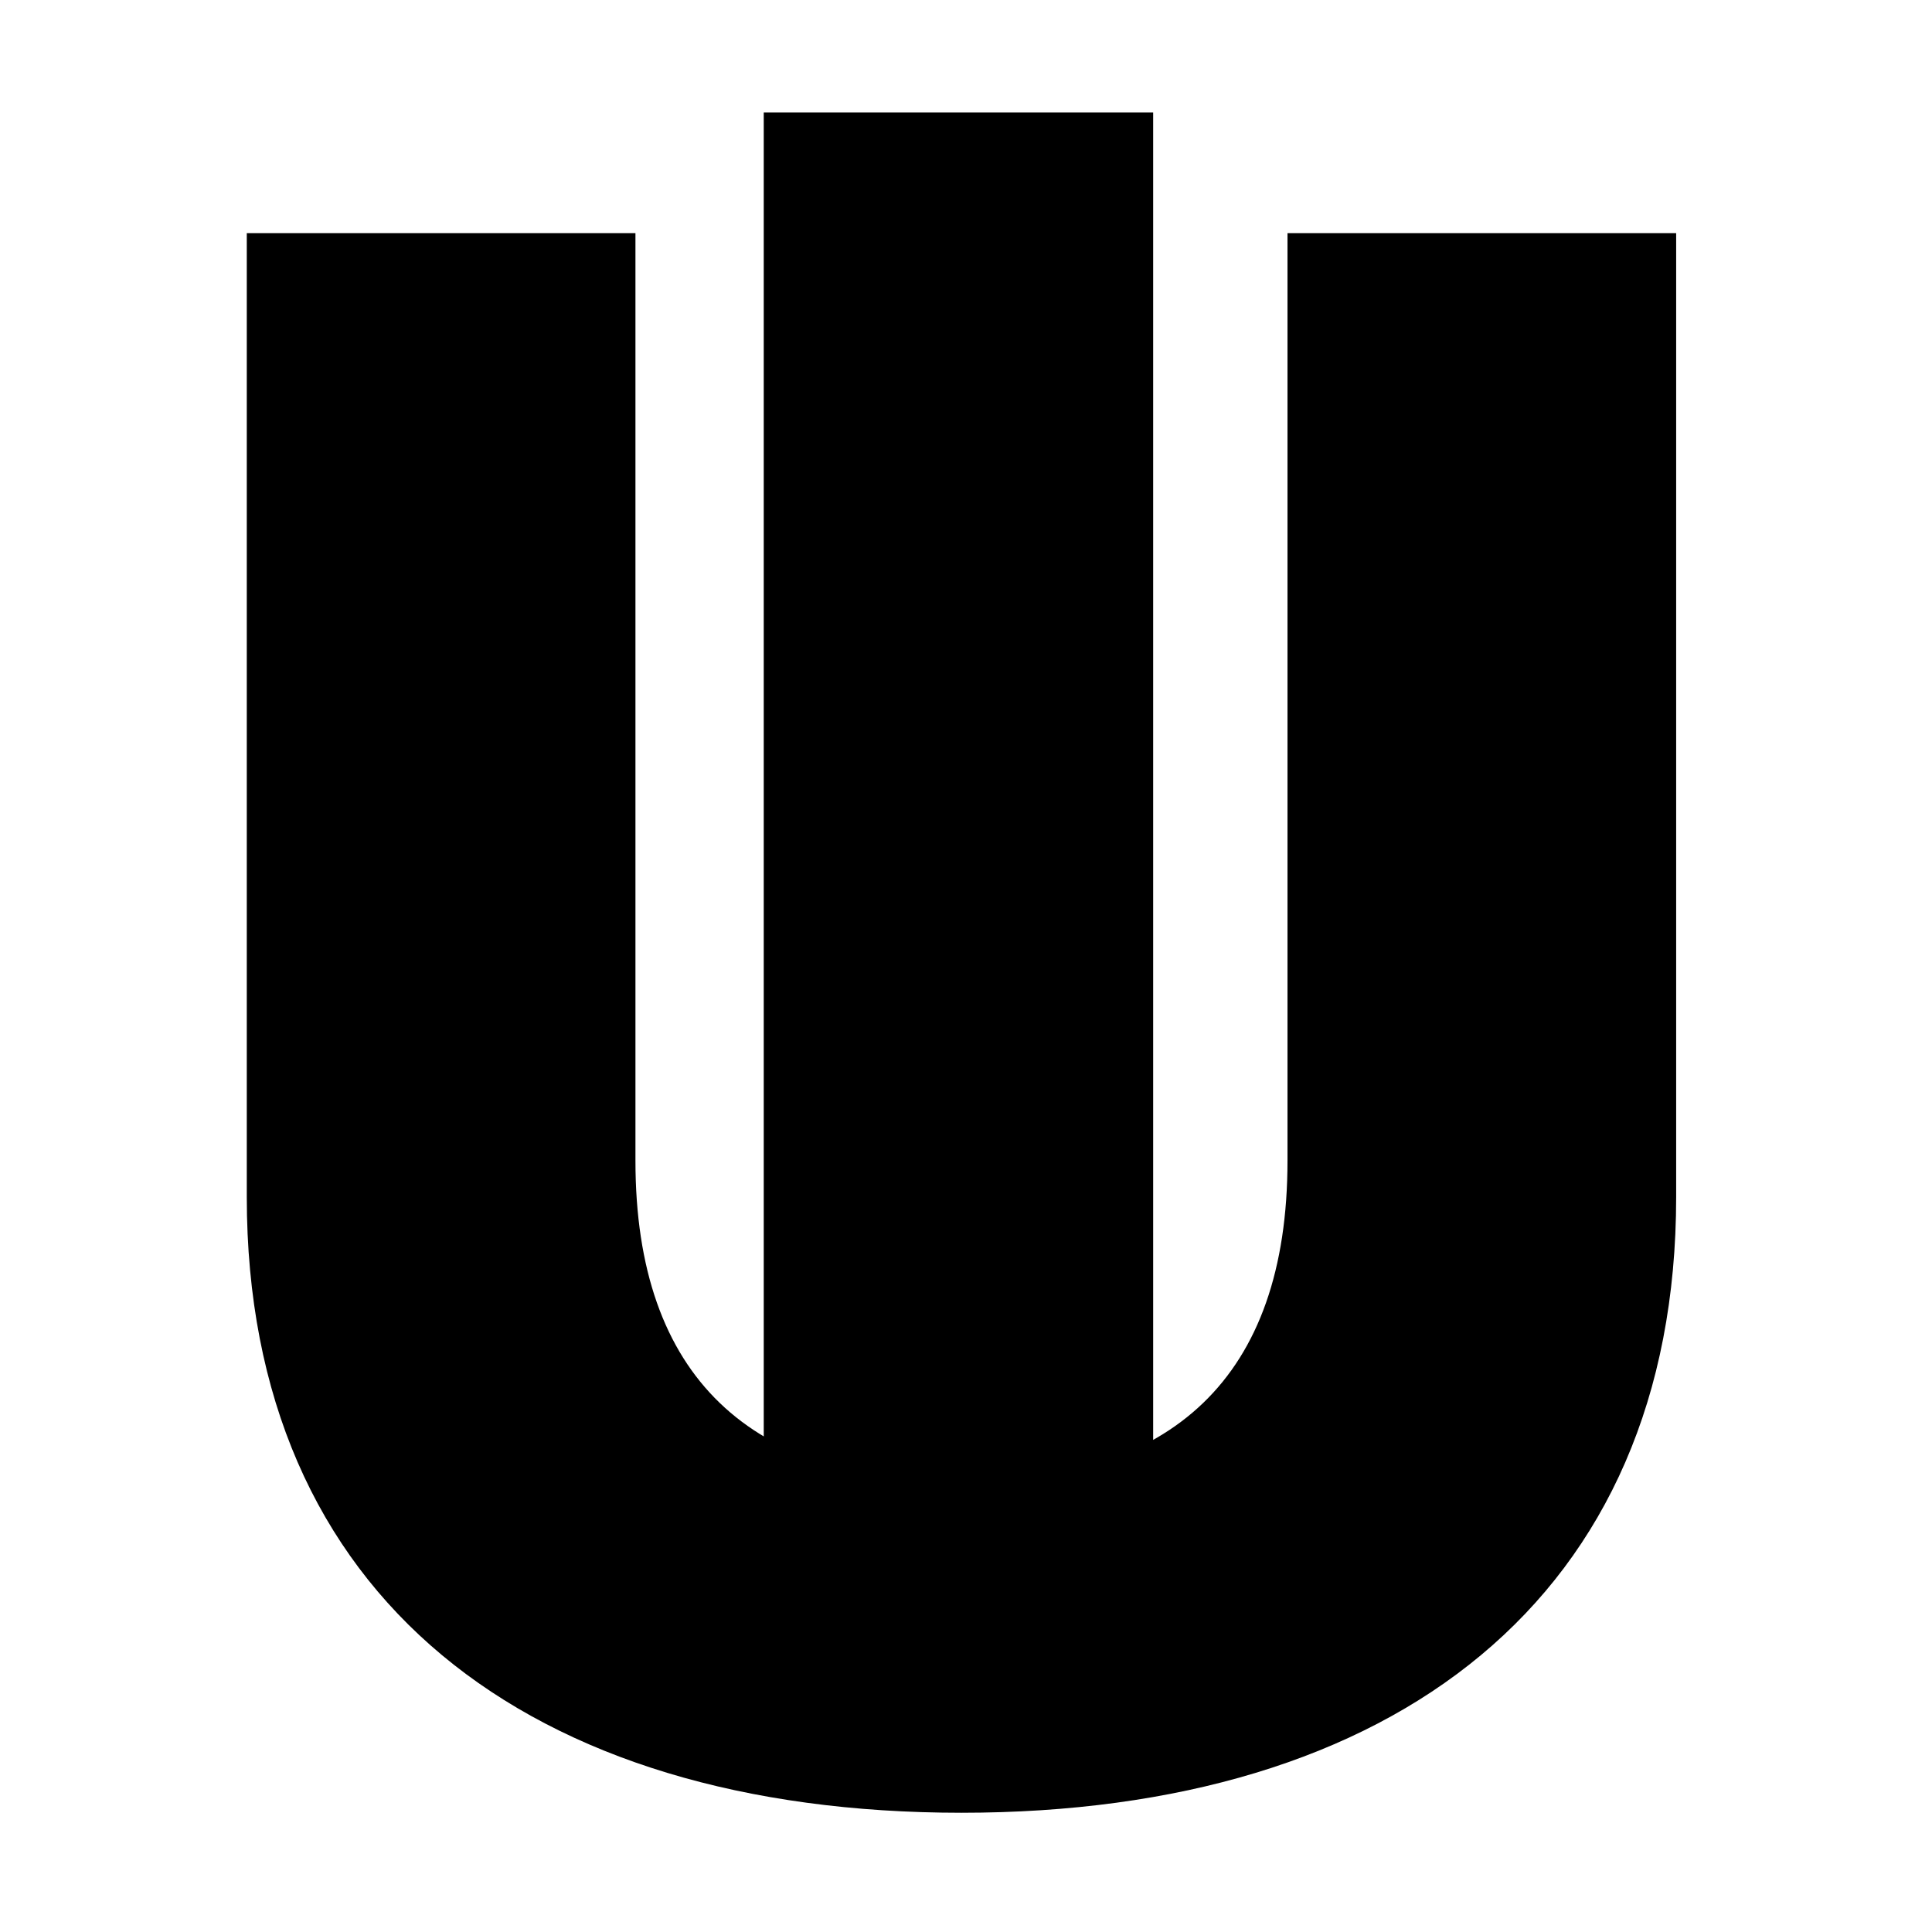
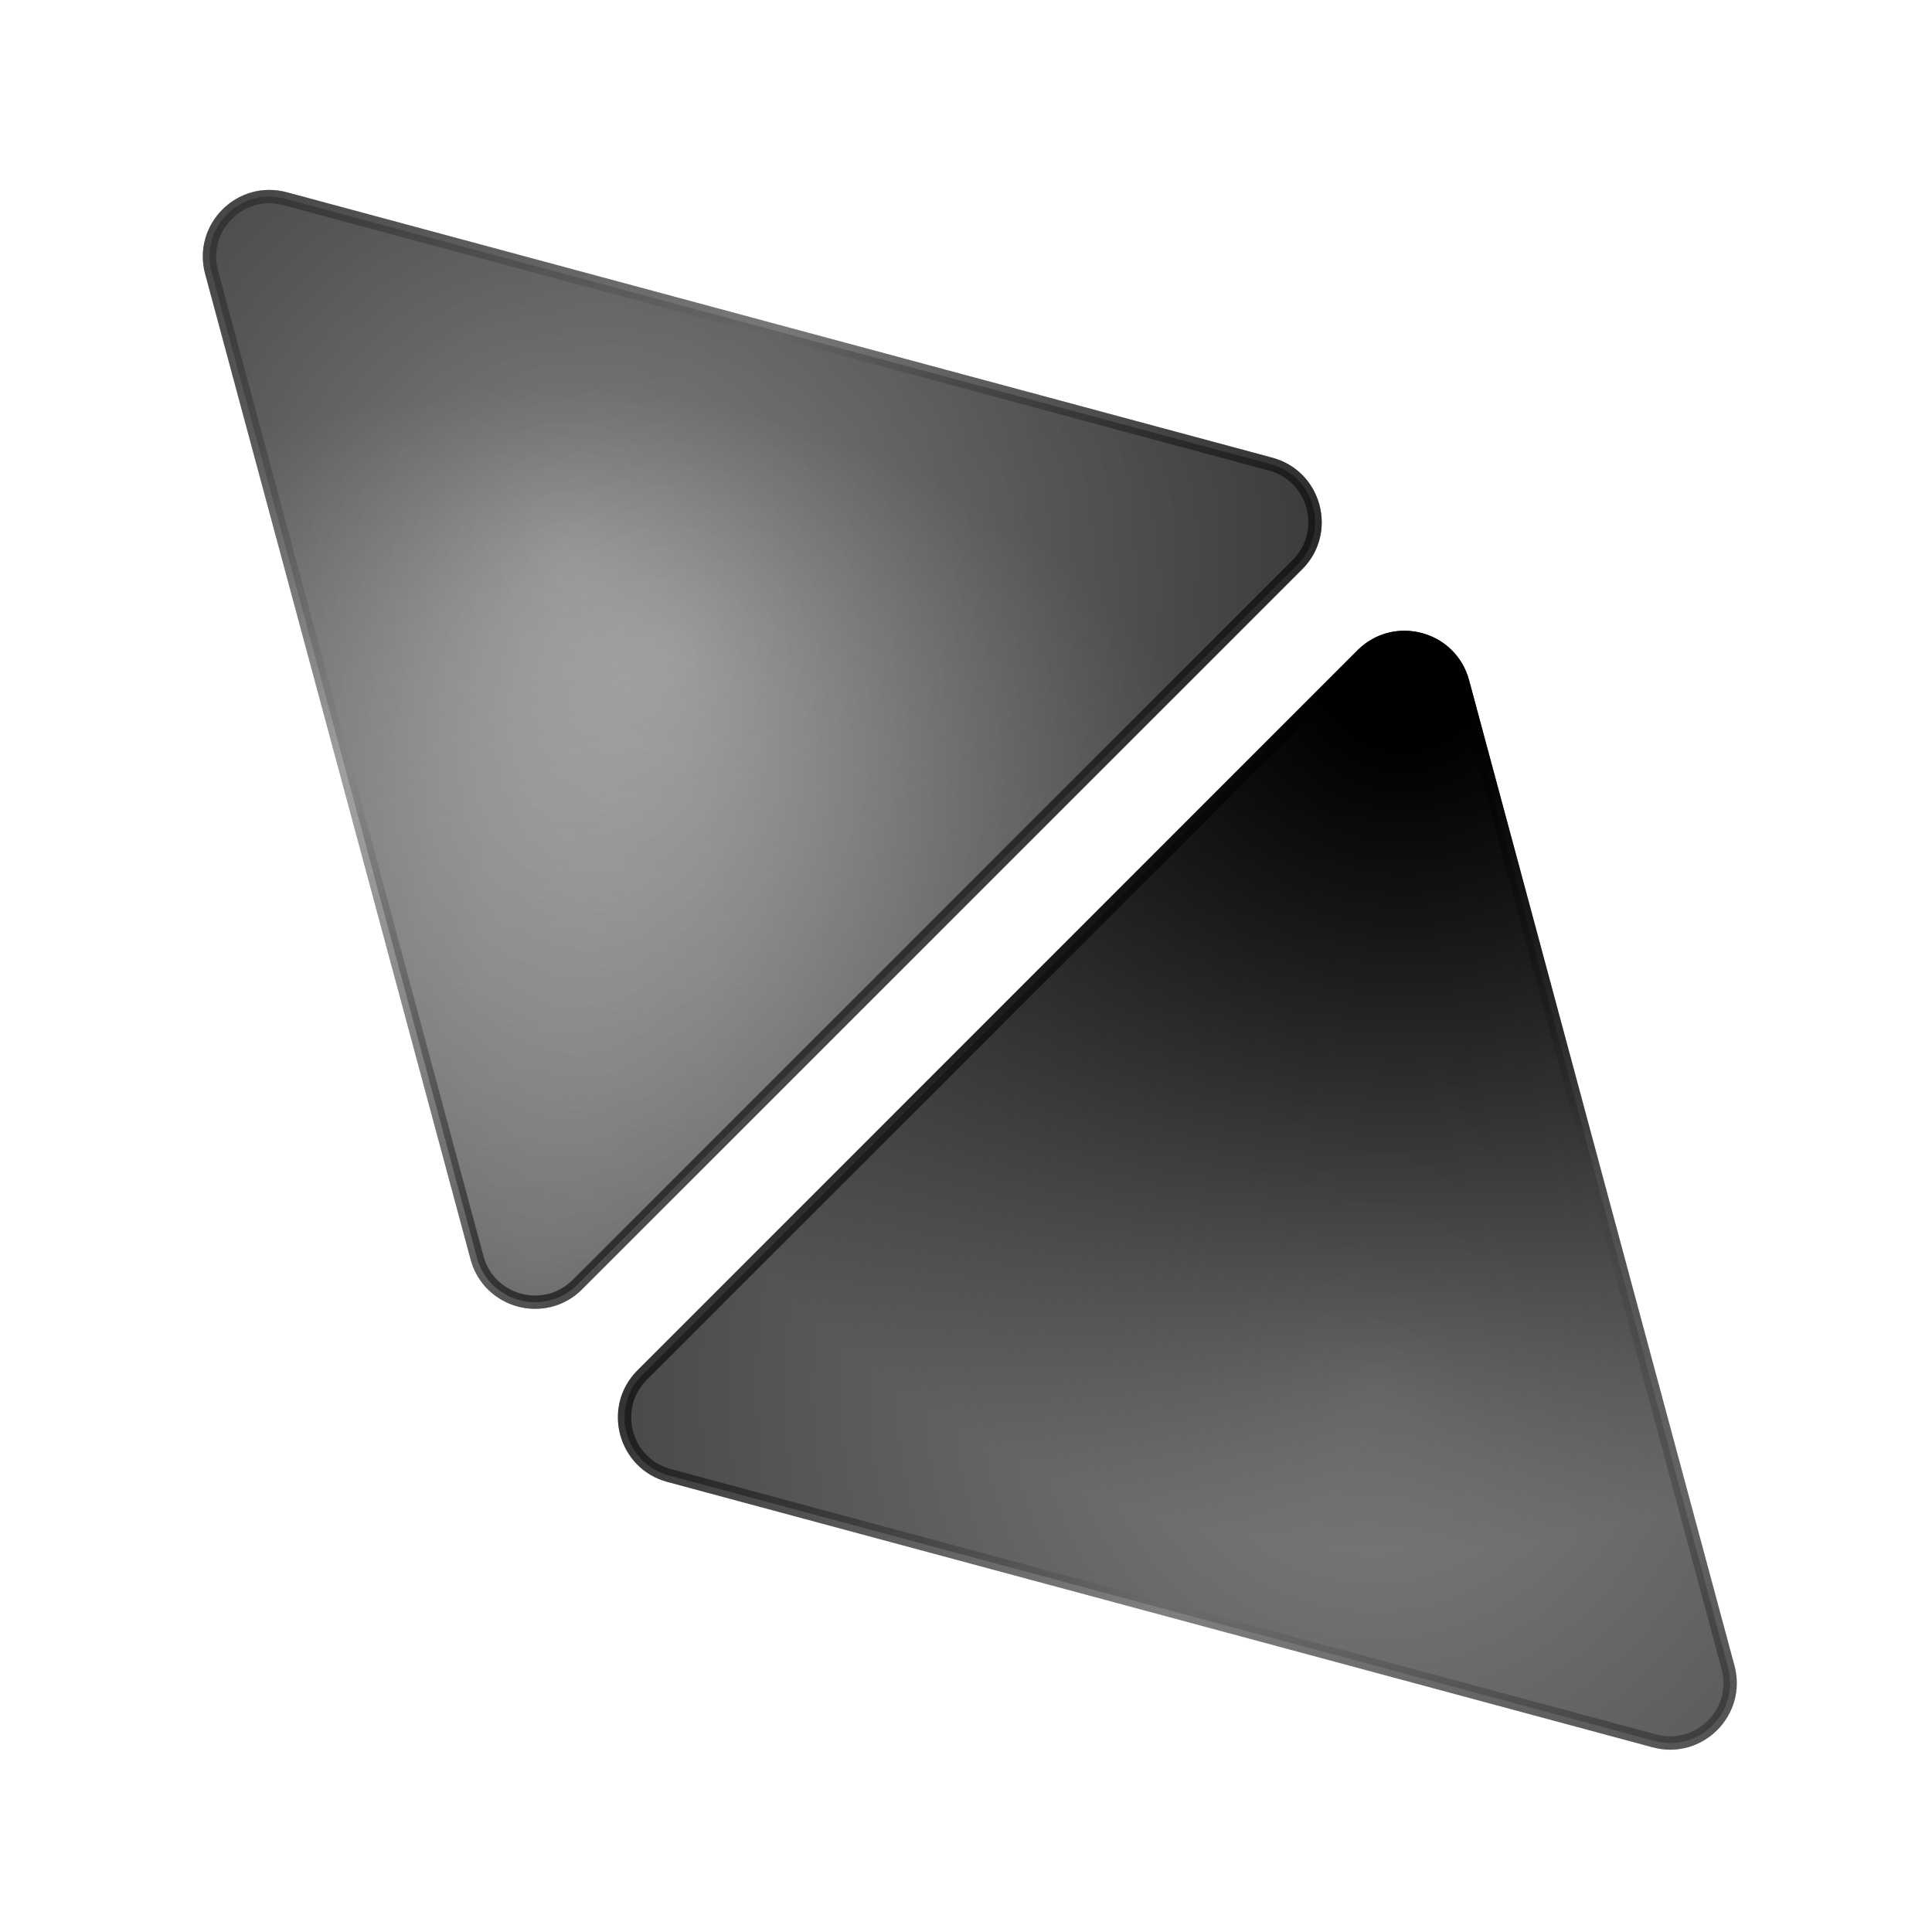
- <svg xmlns="http://www.w3.org/2000/svg" version="1.2" viewBox="0 0 256 256" width="256" height="256">
-   <style>
- 		.s0 { fill: #000000 } 
- 	</style>
-   <g id="Logo">
-     <path id="U" class="s0" aria-label="U" d="m127.4 240.2c57.3 0 94.7-28.5 94.7-81.6v-127.7h-51.5v122.9c0 28.8-15.4 42.6-43.2 42.6-27.8 0-43.2-13.8-43.2-42.6v-122.9h-51.5v127.7c0 53.1 37.4 81.6 94.7 81.6z" />
-     <path id="I" class="s0" aria-label="I" d="m101.2 221h51.6v-206.1h-51.6z" />
+ <svg xmlns="http://www.w3.org/2000/svg" width="150" height="150" viewBox="0 0 150 150" fill="none">
+   <g clip-path="url(#clip0_13_102)">
+     <path d="M15.929 21.278C14.89 17.422 18.422 13.89 22.278 14.929L98.783 35.535C102.631 36.571 103.917 41.382 101.099 44.2L45.2 100.099C42.382 102.917 37.571 101.631 36.535 97.783L15.929 21.278Z" fill="url(#paint0_radial_13_102)" />
+     <path d="M15.929 21.278C14.89 17.422 18.422 13.89 22.278 14.929L98.783 35.535C102.631 36.571 103.917 41.382 101.099 44.2L45.2 100.099C42.382 102.917 37.571 101.631 36.535 97.783L15.929 21.278Z" fill="url(#paint1_radial_13_102)" fill-opacity="0.5" />
+     <path d="M16.429 21.143C15.494 17.673 18.673 14.494 22.143 15.429L98.649 36.035C102.111 36.968 103.269 41.297 100.733 43.833L44.833 99.733C42.297 102.269 37.968 101.111 37.035 97.649L16.429 21.143Z" fill="url(#paint2_radial_13_102)" fill-opacity="0.5" stroke="url(#paint3_linear_13_102)" stroke-width="1.036" stroke-linejoin="round" />
+     <path d="M134.663 129.313C135.701 133.17 132.17 136.701 128.314 135.663L51.808 115.057C47.96 114.02 46.675 109.209 49.492 106.392L105.392 50.492C108.209 47.675 113.02 48.96 114.057 52.808L134.663 129.313Z" fill="url(#paint4_radial_13_102)" />
+     <path d="M134.663 129.313C135.701 133.17 132.17 136.701 128.314 135.663L51.808 115.057C47.96 114.02 46.675 109.209 49.492 106.392L105.392 50.492C108.209 47.675 113.02 48.96 114.057 52.808L134.663 129.313Z" fill="url(#paint5_radial_13_102)" fill-opacity="0.5" />
+     <path d="M134.162 129.448C135.097 132.919 131.919 136.097 128.448 135.162L51.943 114.556C48.48 113.624 47.323 109.294 49.859 106.758L105.758 50.859C108.294 48.323 112.624 49.48 113.556 52.943L134.162 129.448Z" fill="url(#paint6_radial_13_102)" fill-opacity="0.5" stroke="url(#paint7_linear_13_102)" stroke-width="1.036" stroke-linejoin="round" />
  </g>
+   <defs>
+     <radialGradient id="paint0_radial_13_102" cx="0" cy="0" r="1" gradientUnits="userSpaceOnUse" gradientTransform="translate(41.752 99.2994) rotate(-77.1419) scale(69.1305 68.9235)">
+       <stop stop-color="#000" stop-opacity="0" />
+       <stop offset="1" stop-color="#000" stop-opacity="0.46" />
+     </radialGradient>
+     <radialGradient id="paint1_radial_13_102" cx="0" cy="0" r="1" gradientUnits="userSpaceOnUse" gradientTransform="translate(52.0081 50.9494) rotate(-135) scale(102.566 102.259)">
+       <stop stop-color="#000" stop-opacity="0" />
+       <stop offset="1" stop-color="#000" />
+     </radialGradient>
+     <radialGradient id="paint2_radial_13_102" cx="0" cy="0" r="1" gradientUnits="userSpaceOnUse" gradientTransform="translate(43.9498 42.891) rotate(45) scale(69.4133 69.2054)">
+       <stop stop-color="#000" stop-opacity="0" />
+       <stop offset="1" stop-color="#000" />
+     </radialGradient>
+     <linearGradient id="paint3_linear_13_102" x1="73.985" y1="70.729" x2="15.013" y2="11.757" gradientUnits="userSpaceOnUse">
+       <stop stop-color="#000" stop-opacity="0.6" />
+       <stop offset="0.495" stop-color="#000" stop-opacity="0" />
+       <stop offset="1" stop-color="#000" stop-opacity="0.38" />
+     </linearGradient>
+     <radialGradient id="paint4_radial_13_102" cx="0" cy="0" r="1" gradientUnits="userSpaceOnUse" gradientTransform="translate(108.839 51.292) rotate(102.858) scale(69.1305 68.9235)">
+       <stop offset="0.09" stop-color="#000" />
+       <stop offset="1" stop-color="#000" stop-opacity="0" />
+     </radialGradient>
+     <radialGradient id="paint5_radial_13_102" cx="0" cy="0" r="1" gradientUnits="userSpaceOnUse" gradientTransform="translate(98.5833 99.642) rotate(45) scale(102.566 102.259)">
+       <stop stop-color="#000" stop-opacity="0" />
+       <stop offset="0" stop-color="#000" />
+     </radialGradient>
+     <radialGradient id="paint6_radial_13_102" cx="0" cy="0" r="1" gradientUnits="userSpaceOnUse" gradientTransform="translate(106.642 107.7) rotate(-135) scale(69.4133 69.2054)">
+       <stop stop-color="#000" stop-opacity="0" />
+       <stop offset="1" stop-color="#000" />
+     </radialGradient>
+     <linearGradient id="paint7_linear_13_102" x1="76.606" y1="79.862" x2="135.578" y2="138.835" gradientUnits="userSpaceOnUse">
+       <stop stop-color="#000" stop-opacity="0.6" />
+       <stop offset="0.495" stop-color="#000" stop-opacity="0" />
+       <stop offset="1" stop-color="#000" stop-opacity="0.38" />
+     </linearGradient>
+     <clipPath id="clip0_13_102">
+       <rect width="150" height="150" fill="#000" />
+     </clipPath>
+   </defs>
</svg>
